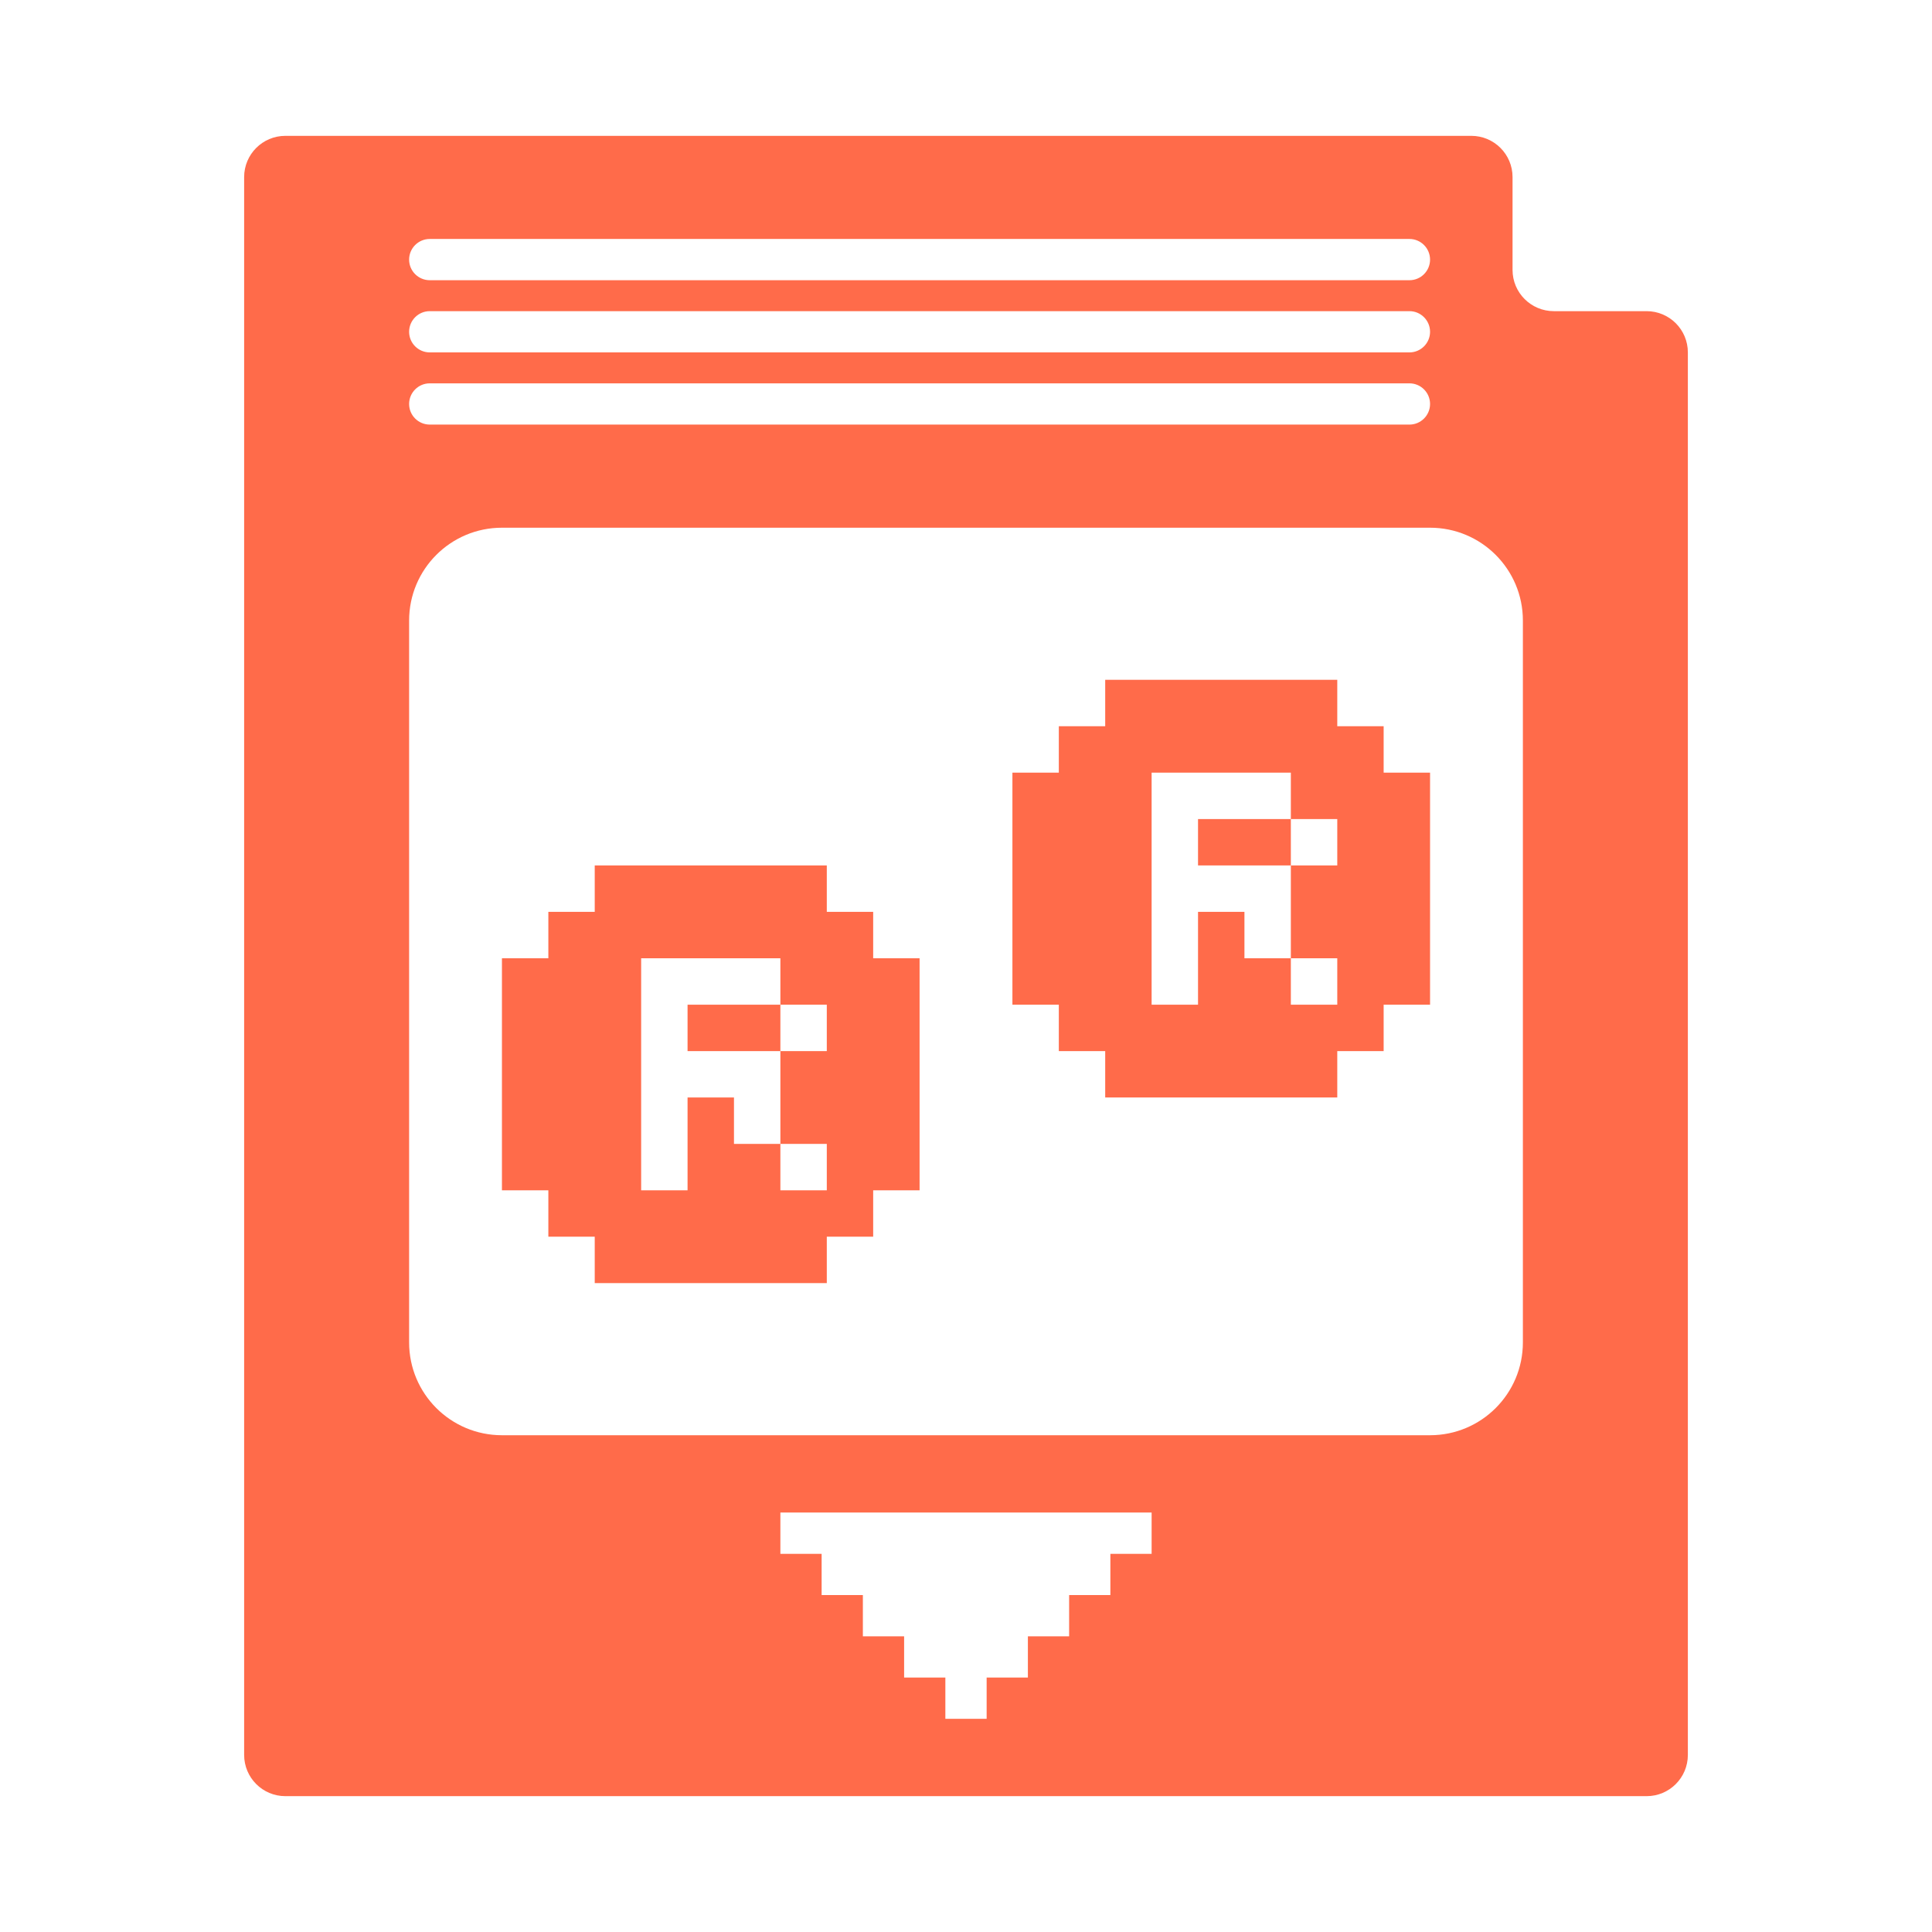
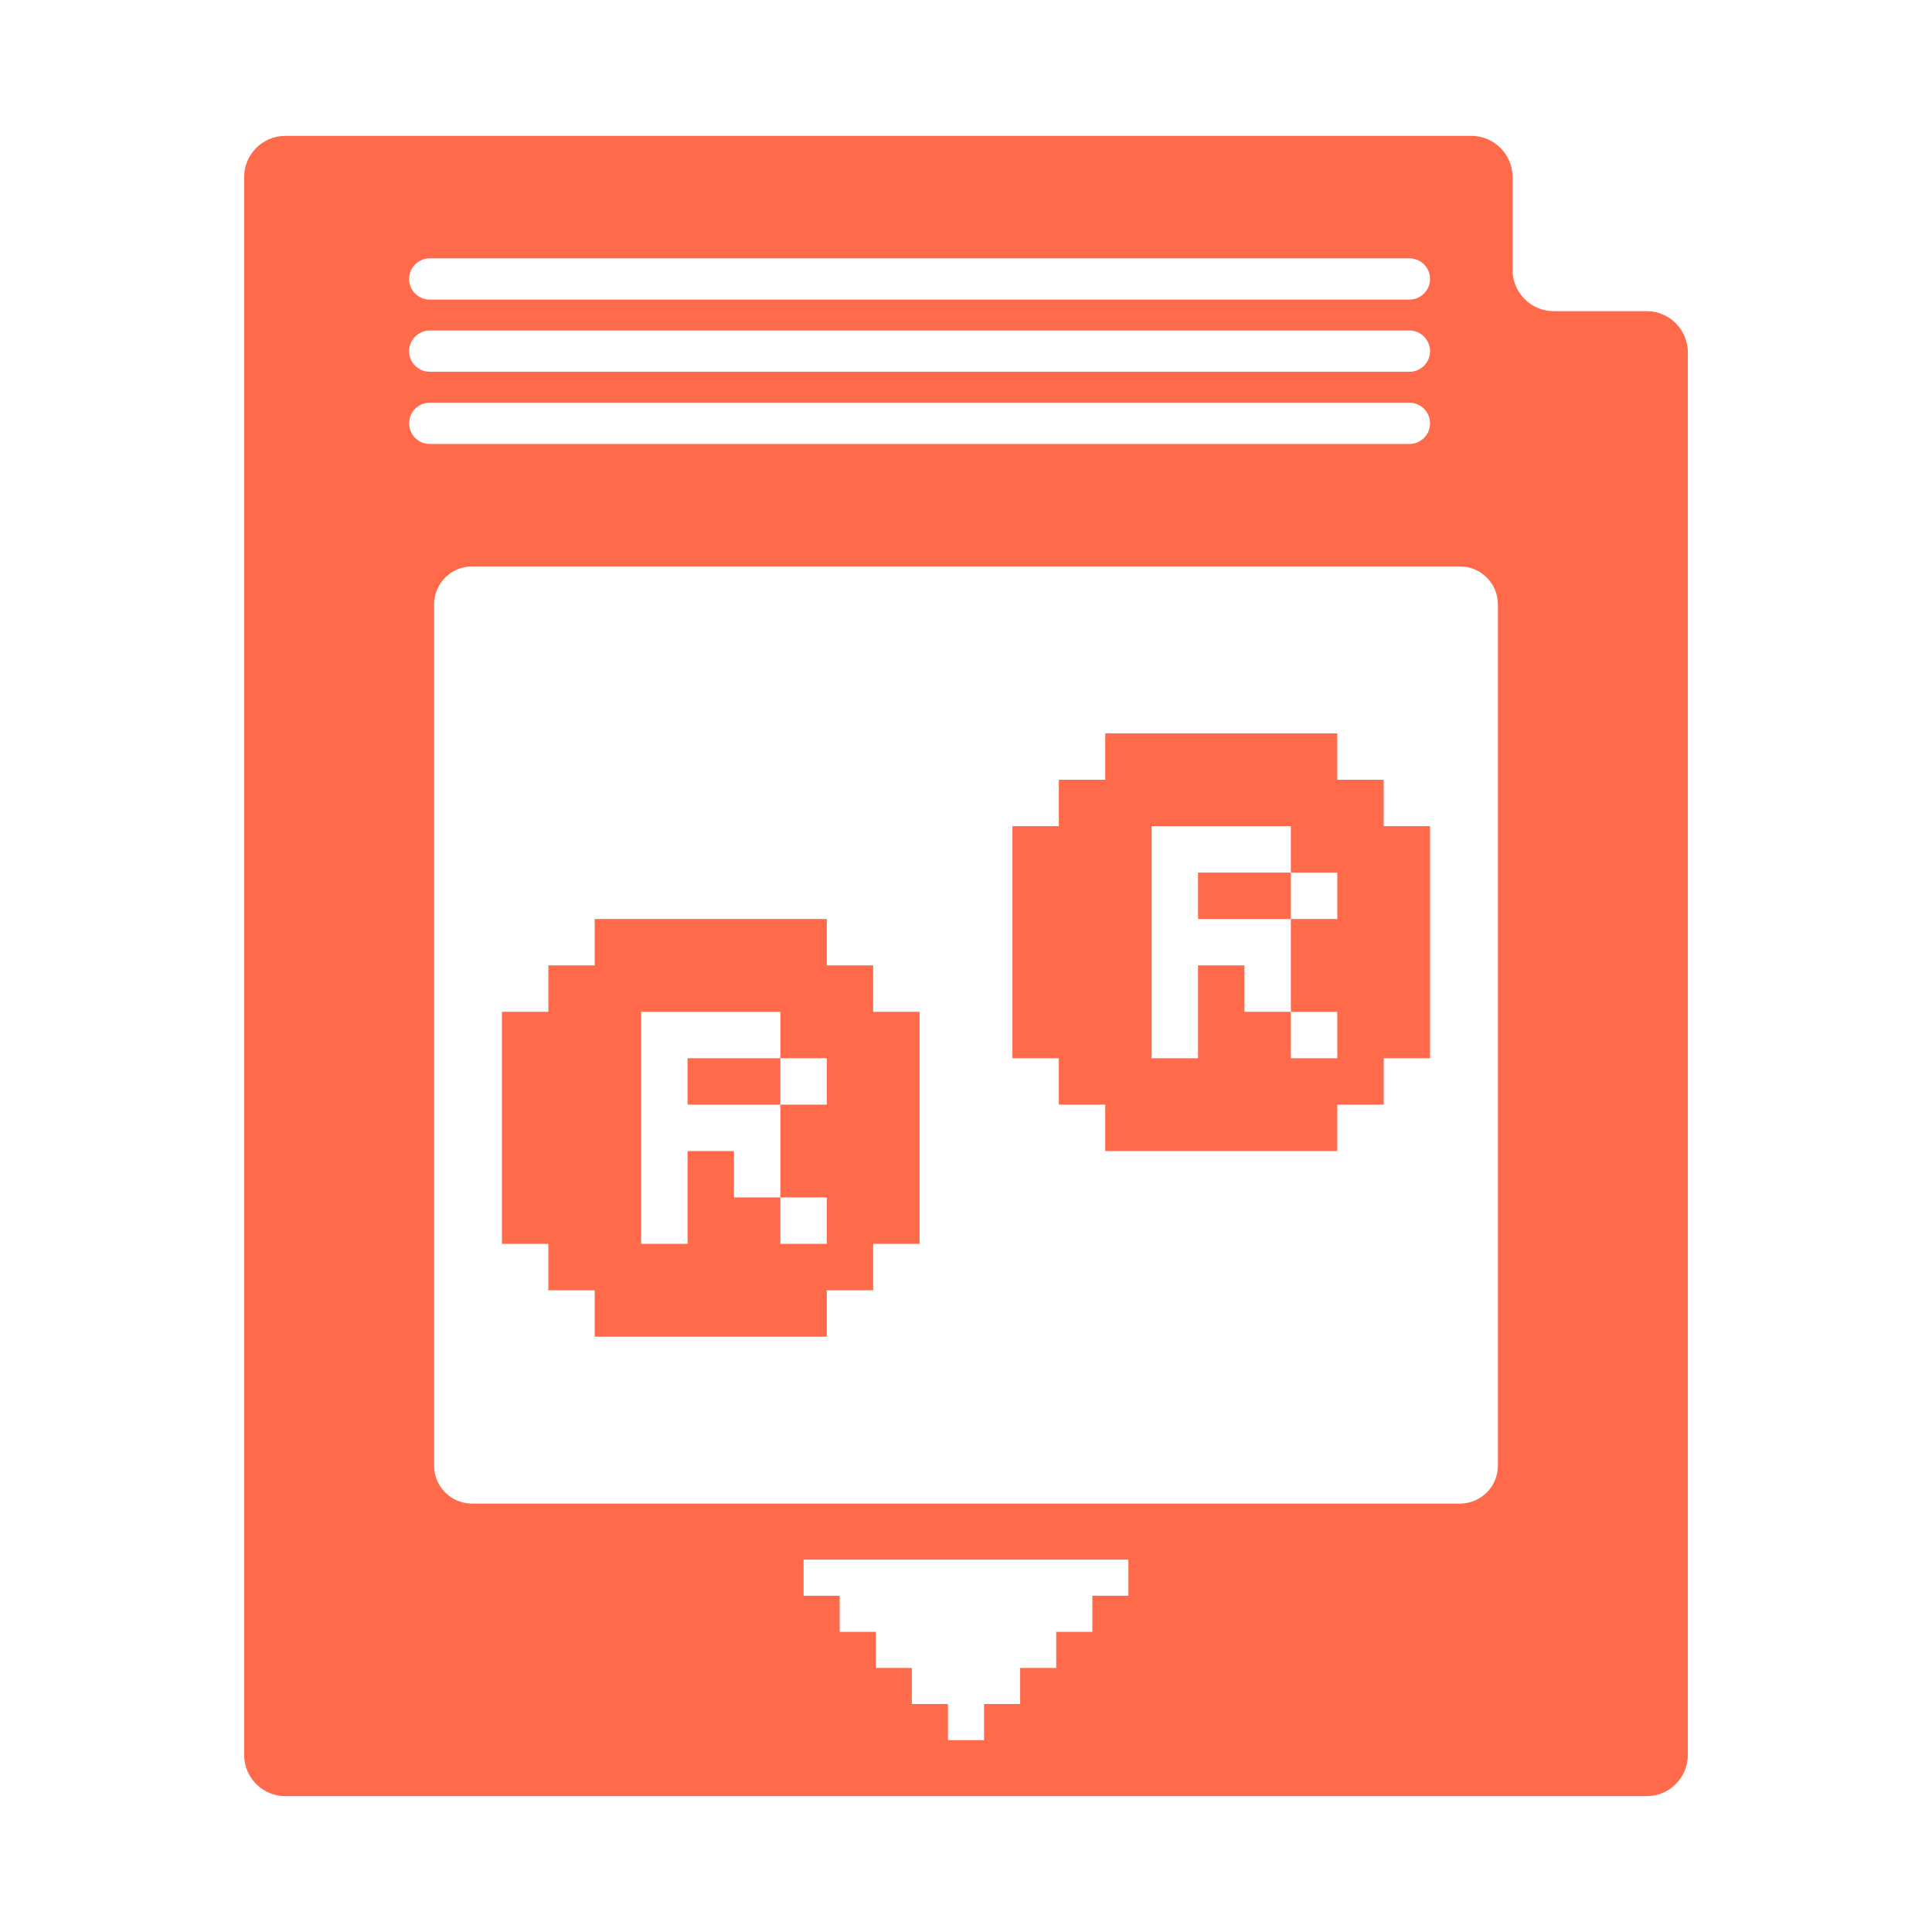
<svg xmlns="http://www.w3.org/2000/svg" viewBox="0 0 512 512">
  <g fill="#FF6B4A">
-     <path fill-rule="evenodd" d="M64.70,46.93C64.70,40.89 69.59,36.00 75.63,36.00L389.91,36.00C395.95,36.00 400.84,40.89 400.84,46.93L400.84,71.53C400.84,77.57 405.74,82.46 411.78,82.46L436.37,82.46C442.41,82.46 447.30,87.35 447.30,93.39L447.30,465.07C447.30,471.11 442.41,476.00 436.37,476.00L75.63,476.00C69.59,476.00 64.70,471.11 64.70,465.07ZM373.52,63.33C376.53,63.33 378.98,65.78 378.98,68.80L378.98,68.80C378.98,71.81 376.53,74.26 373.52,74.26L113.89,74.26C110.87,74.26 108.42,71.81 108.42,68.80L108.42,68.80C108.42,65.78 110.87,63.33 113.89,63.33ZM373.52,82.46C376.53,82.46 378.98,84.91 378.98,87.93L378.98,87.93C378.98,90.94 376.53,93.39 373.52,93.39L113.89,93.39C110.87,93.39 108.42,90.94 108.42,87.93L108.42,87.93C108.42,84.91 110.87,82.46 113.89,82.46ZM373.52,101.59C376.53,101.59 378.98,104.04 378.98,107.06L378.98,107.06C378.98,110.07 376.53,112.52 373.52,112.52L113.89,112.52C110.87,112.52 108.42,110.07 108.42,107.06L108.42,107.06C108.42,104.04 110.87,101.59 113.89,101.59ZM305.19,400.84L305.19,411.78L294.26,411.78L294.26,422.71L283.33,422.71L283.33,433.64L272.40,433.64L272.40,444.57L261.47,444.57L261.47,455.50L250.53,455.50L250.53,444.57L239.60,444.57L239.60,433.64L228.67,433.64L228.67,422.71L217.74,422.71L217.74,411.78L206.81,411.78L206.81,400.84ZM378.98,139.85C392.57,139.85 403.58,150.86 403.58,164.45L403.58,355.75C403.58,369.34 392.57,380.35 378.98,380.35L133.02,380.35C119.43,380.35 108.42,369.34 108.42,355.75L108.42,164.45C108.42,150.86 119.43,139.85 133.02,139.85ZM219.11,229.35L219.11,241.65L231.40,241.65L231.40,253.95L243.70,253.95L243.70,315.44L231.40,315.44L231.40,327.74L219.11,327.74L219.11,340.04L157.61,340.04L157.61,327.74L145.32,327.74L145.32,315.44L133.02,315.44L133.02,253.95L145.32,253.95L145.32,241.65L157.61,241.65L157.61,229.35ZM182.21,266.25L182.21,278.55L206.81,278.55L206.81,303.14L194.51,303.14L194.51,290.84L182.21,290.84L182.21,315.44L169.91,315.44L169.91,253.95L206.81,253.95L206.81,266.25ZM206.81,303.14L219.11,303.14L219.11,315.44L206.81,315.44ZM206.81,266.25L219.11,266.25L219.11,278.55L206.81,278.55ZM354.39,180.16L354.39,192.46L366.68,192.46L366.68,204.76L378.98,204.76L378.98,266.25L366.68,266.25L366.68,278.55L354.39,278.55L354.39,290.84L292.89,290.84L292.89,278.55L280.60,278.55L280.60,266.25L268.30,266.25L268.30,204.76L280.60,204.76L280.60,192.46L292.89,192.46L292.89,180.16ZM317.49,217.06L317.49,229.35L342.09,229.35L342.09,253.95L329.79,253.95L329.79,241.65L317.49,241.65L317.49,266.25L305.19,266.25L305.19,204.76L342.09,204.76L342.09,217.06ZM342.09,253.95L354.39,253.95L354.39,266.25L342.09,266.25ZM342.09,217.06L354.39,217.06L354.39,229.35L342.09,229.35Z" />
+     <path fill-rule="evenodd" d="M64.70,46.93C64.70,40.89 69.59,36.00 75.63,36.00L389.91,36.00C395.95,36.00 400.84,40.89 400.84,46.93L400.84,71.53C400.84,77.57 405.74,82.46 411.78,82.46L436.37,82.46C442.41,82.46 447.30,87.35 447.30,93.39L447.30,465.07C447.30,471.11 442.41,476.00 436.37,476.00L75.63,476.00C69.59,476.00 64.70,471.11 64.70,465.07ZM373.52,68.46C376.53,68.46 378.98,70.91 378.98,73.93L378.98,73.93C378.98,76.94 376.53,79.39 373.52,79.39L113.89,79.39C110.87,79.39 108.42,76.94 108.42,73.93L108.42,73.93C108.42,70.91 110.87,68.46 113.89,68.46ZM373.52,87.59C376.53,87.59 378.98,90.04 378.98,93.06L378.98,93.06C378.98,96.07 376.53,98.52 373.52,98.52L113.89,98.52C110.87,98.52 108.42,96.07 108.42,93.06L108.42,93.06C108.42,90.04 110.87,87.59 113.89,87.59ZM373.52,106.72C376.53,106.72 378.98,109.17 378.98,112.19L378.98,112.19C378.98,115.20 376.53,117.65 373.52,117.65L113.89,117.65C110.87,117.65 108.42,115.20 108.42,112.19L108.42,112.19C108.42,109.17 110.87,106.72 113.89,106.72ZM299.04,413.32L299.04,422.89L289.48,422.89L289.48,432.45L279.91,432.45L279.91,442.02L270.35,442.02L270.35,451.58L260.78,451.58L260.78,461.15L251.22,461.15L251.22,451.58L241.65,451.58L241.65,442.02L232.09,442.02L232.09,432.45L222.52,432.45L222.52,422.89L212.96,422.89L212.96,413.32ZM386.89,150.11C392.45,150.11 396.96,154.62 396.96,160.18L396.96,388.40C396.96,393.96 392.45,398.47 386.89,398.47L125.11,398.47C119.55,398.47 115.04,393.96 115.04,388.40L115.04,160.18C115.04,154.62 119.55,150.11 125.11,150.11ZM219.11,243.55L219.11,255.84L231.40,255.84L231.40,268.14L243.70,268.14L243.70,329.63L231.40,329.63L231.40,341.93L219.11,341.93L219.11,354.23L157.61,354.23L157.61,341.93L145.32,341.93L145.32,329.63L133.02,329.63L133.02,268.14L145.32,268.14L145.32,255.84L157.61,255.84L157.61,243.55ZM182.21,280.44L182.21,292.74L206.81,292.74L206.81,317.33L194.51,317.33L194.51,305.04L182.21,305.04L182.21,329.63L169.91,329.63L169.91,268.14L206.81,268.14L206.81,280.44ZM206.81,317.33L219.11,317.33L219.11,329.63L206.81,329.63ZM206.81,280.44L219.11,280.44L219.11,292.74L206.81,292.74ZM354.39,194.35L354.39,206.65L366.68,206.65L366.68,218.95L378.98,218.95L378.98,280.44L366.68,280.44L366.68,292.74L354.39,292.74L354.39,305.04L292.89,305.04L292.89,292.74L280.60,292.74L280.60,280.44L268.30,280.44L268.30,218.95L280.60,218.95L280.60,206.65L292.89,206.65L292.89,194.35ZM317.49,231.25L317.49,243.55L342.09,243.55L342.09,268.14L329.79,268.14L329.79,255.84L317.49,255.84L317.49,280.44L305.19,280.44L305.19,218.95L342.09,218.95L342.09,231.25ZM342.09,268.14L354.39,268.14L354.39,280.44L342.09,280.44ZM342.09,231.25L354.39,231.25L354.39,243.55L342.09,243.55Z" />
  </g>
</svg>
